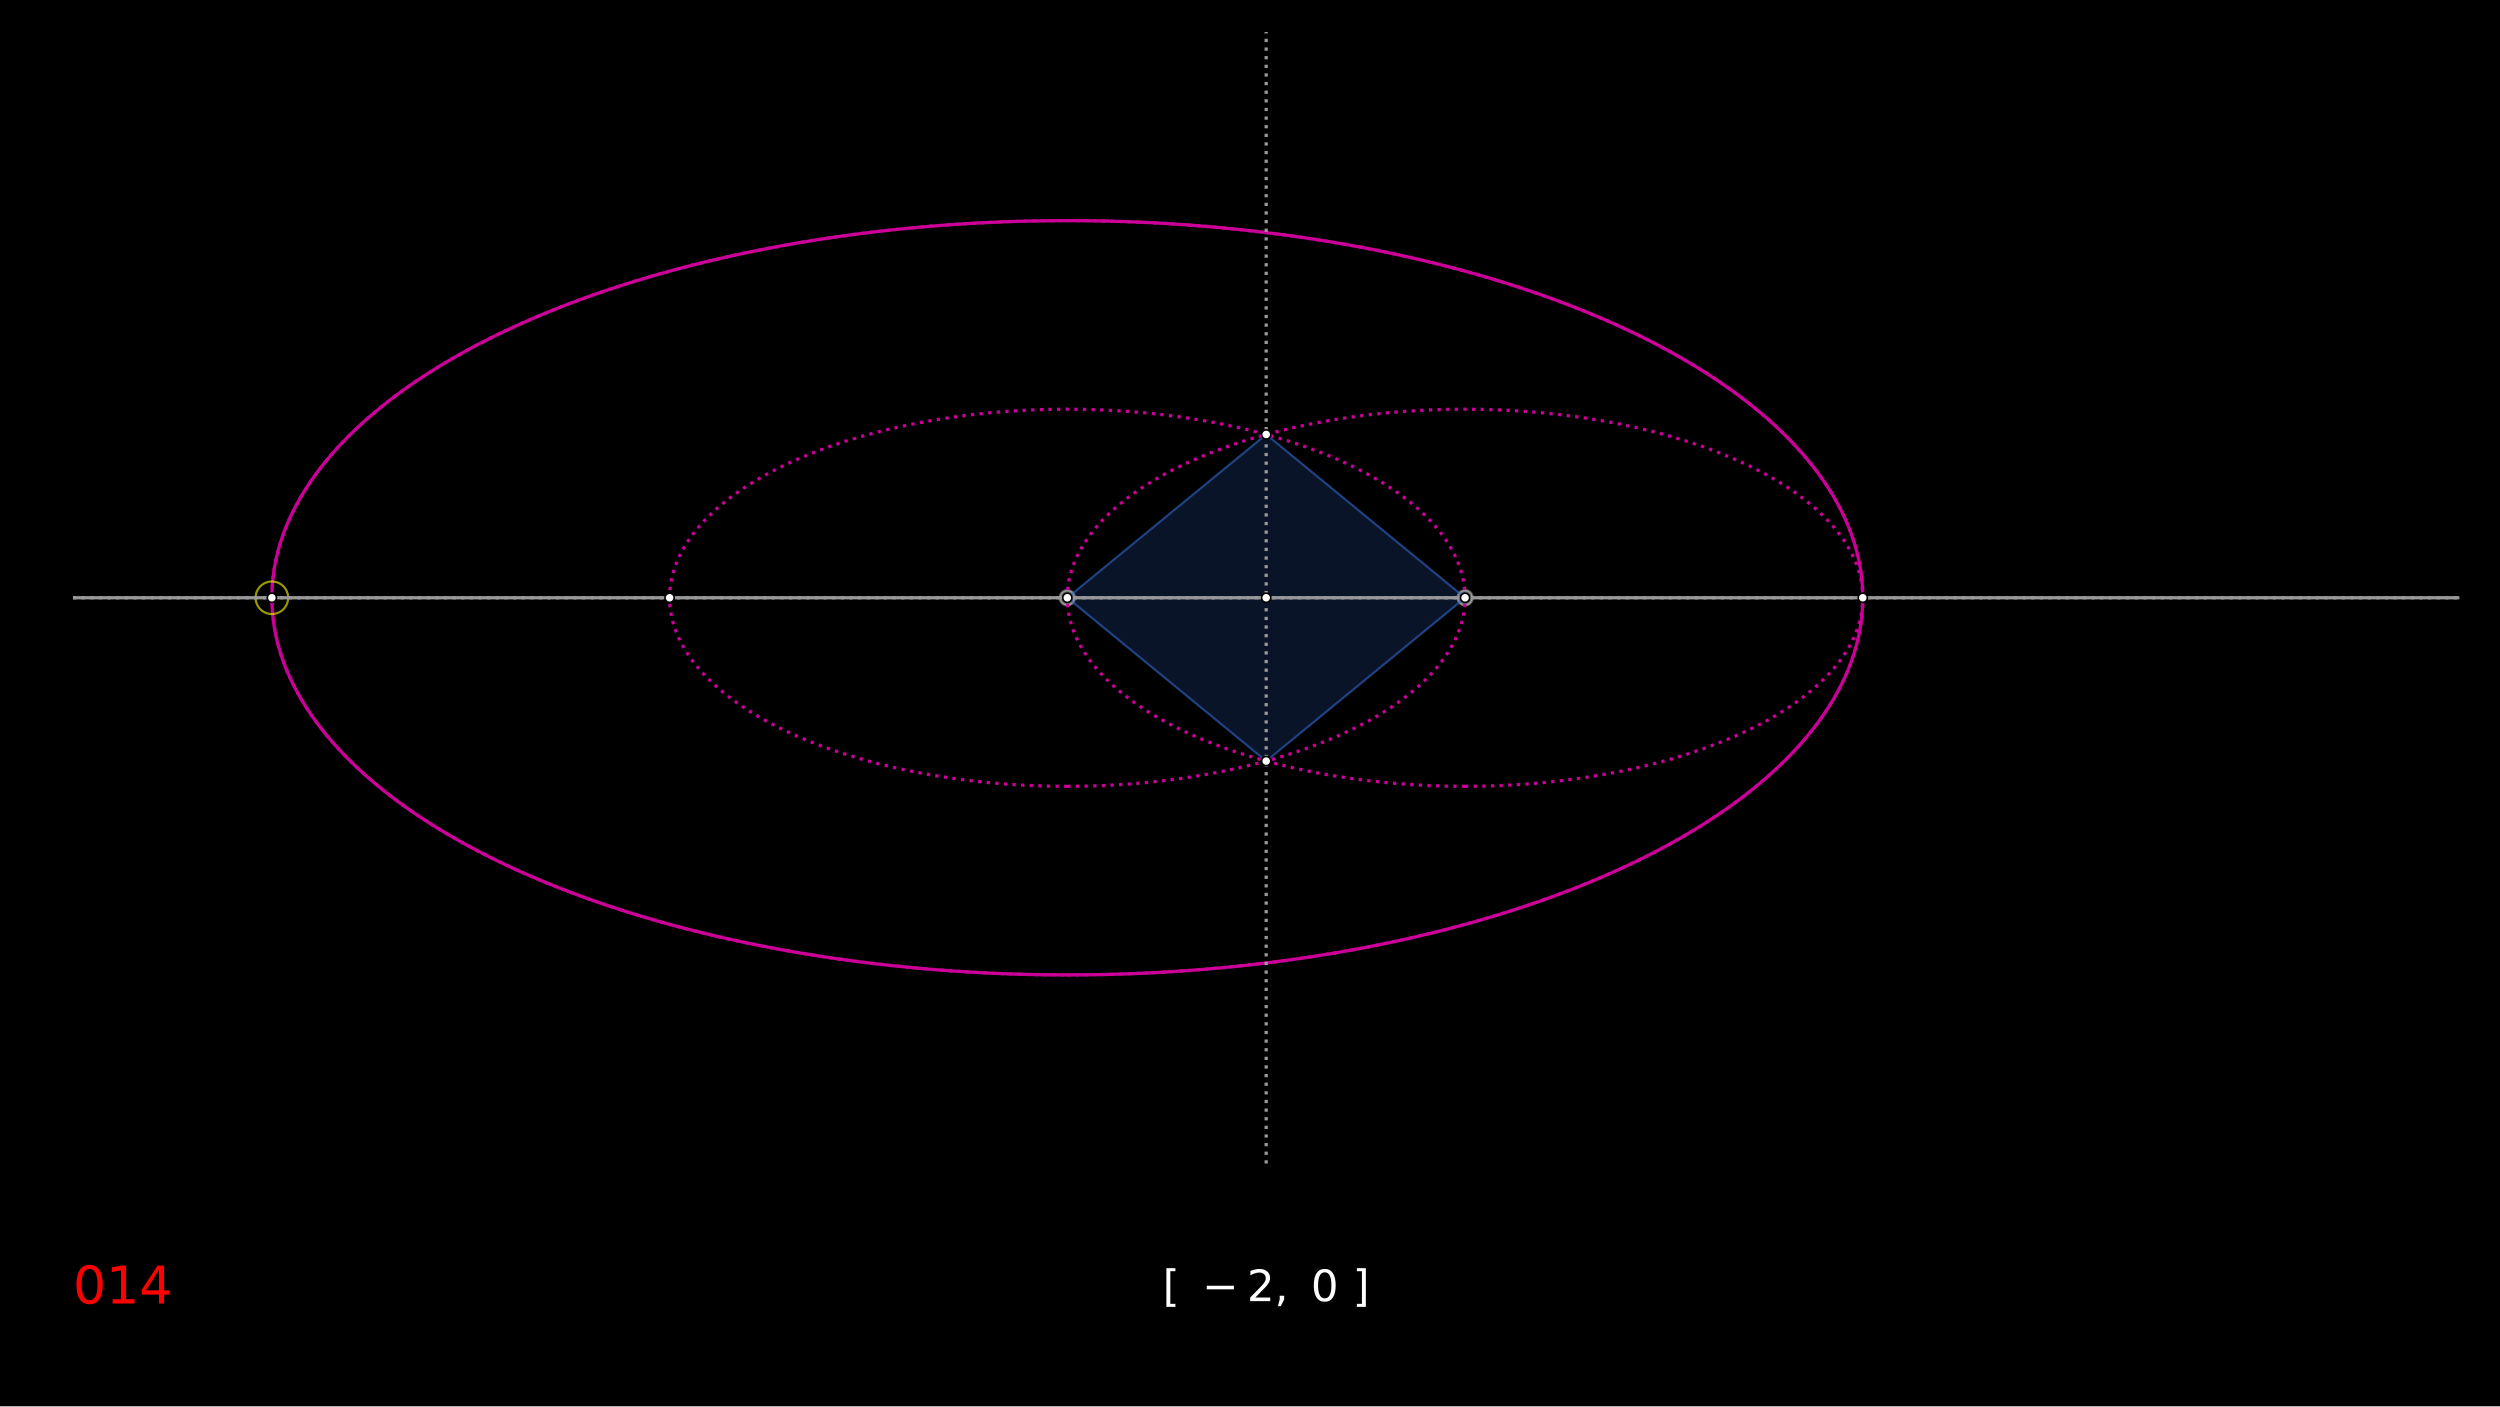
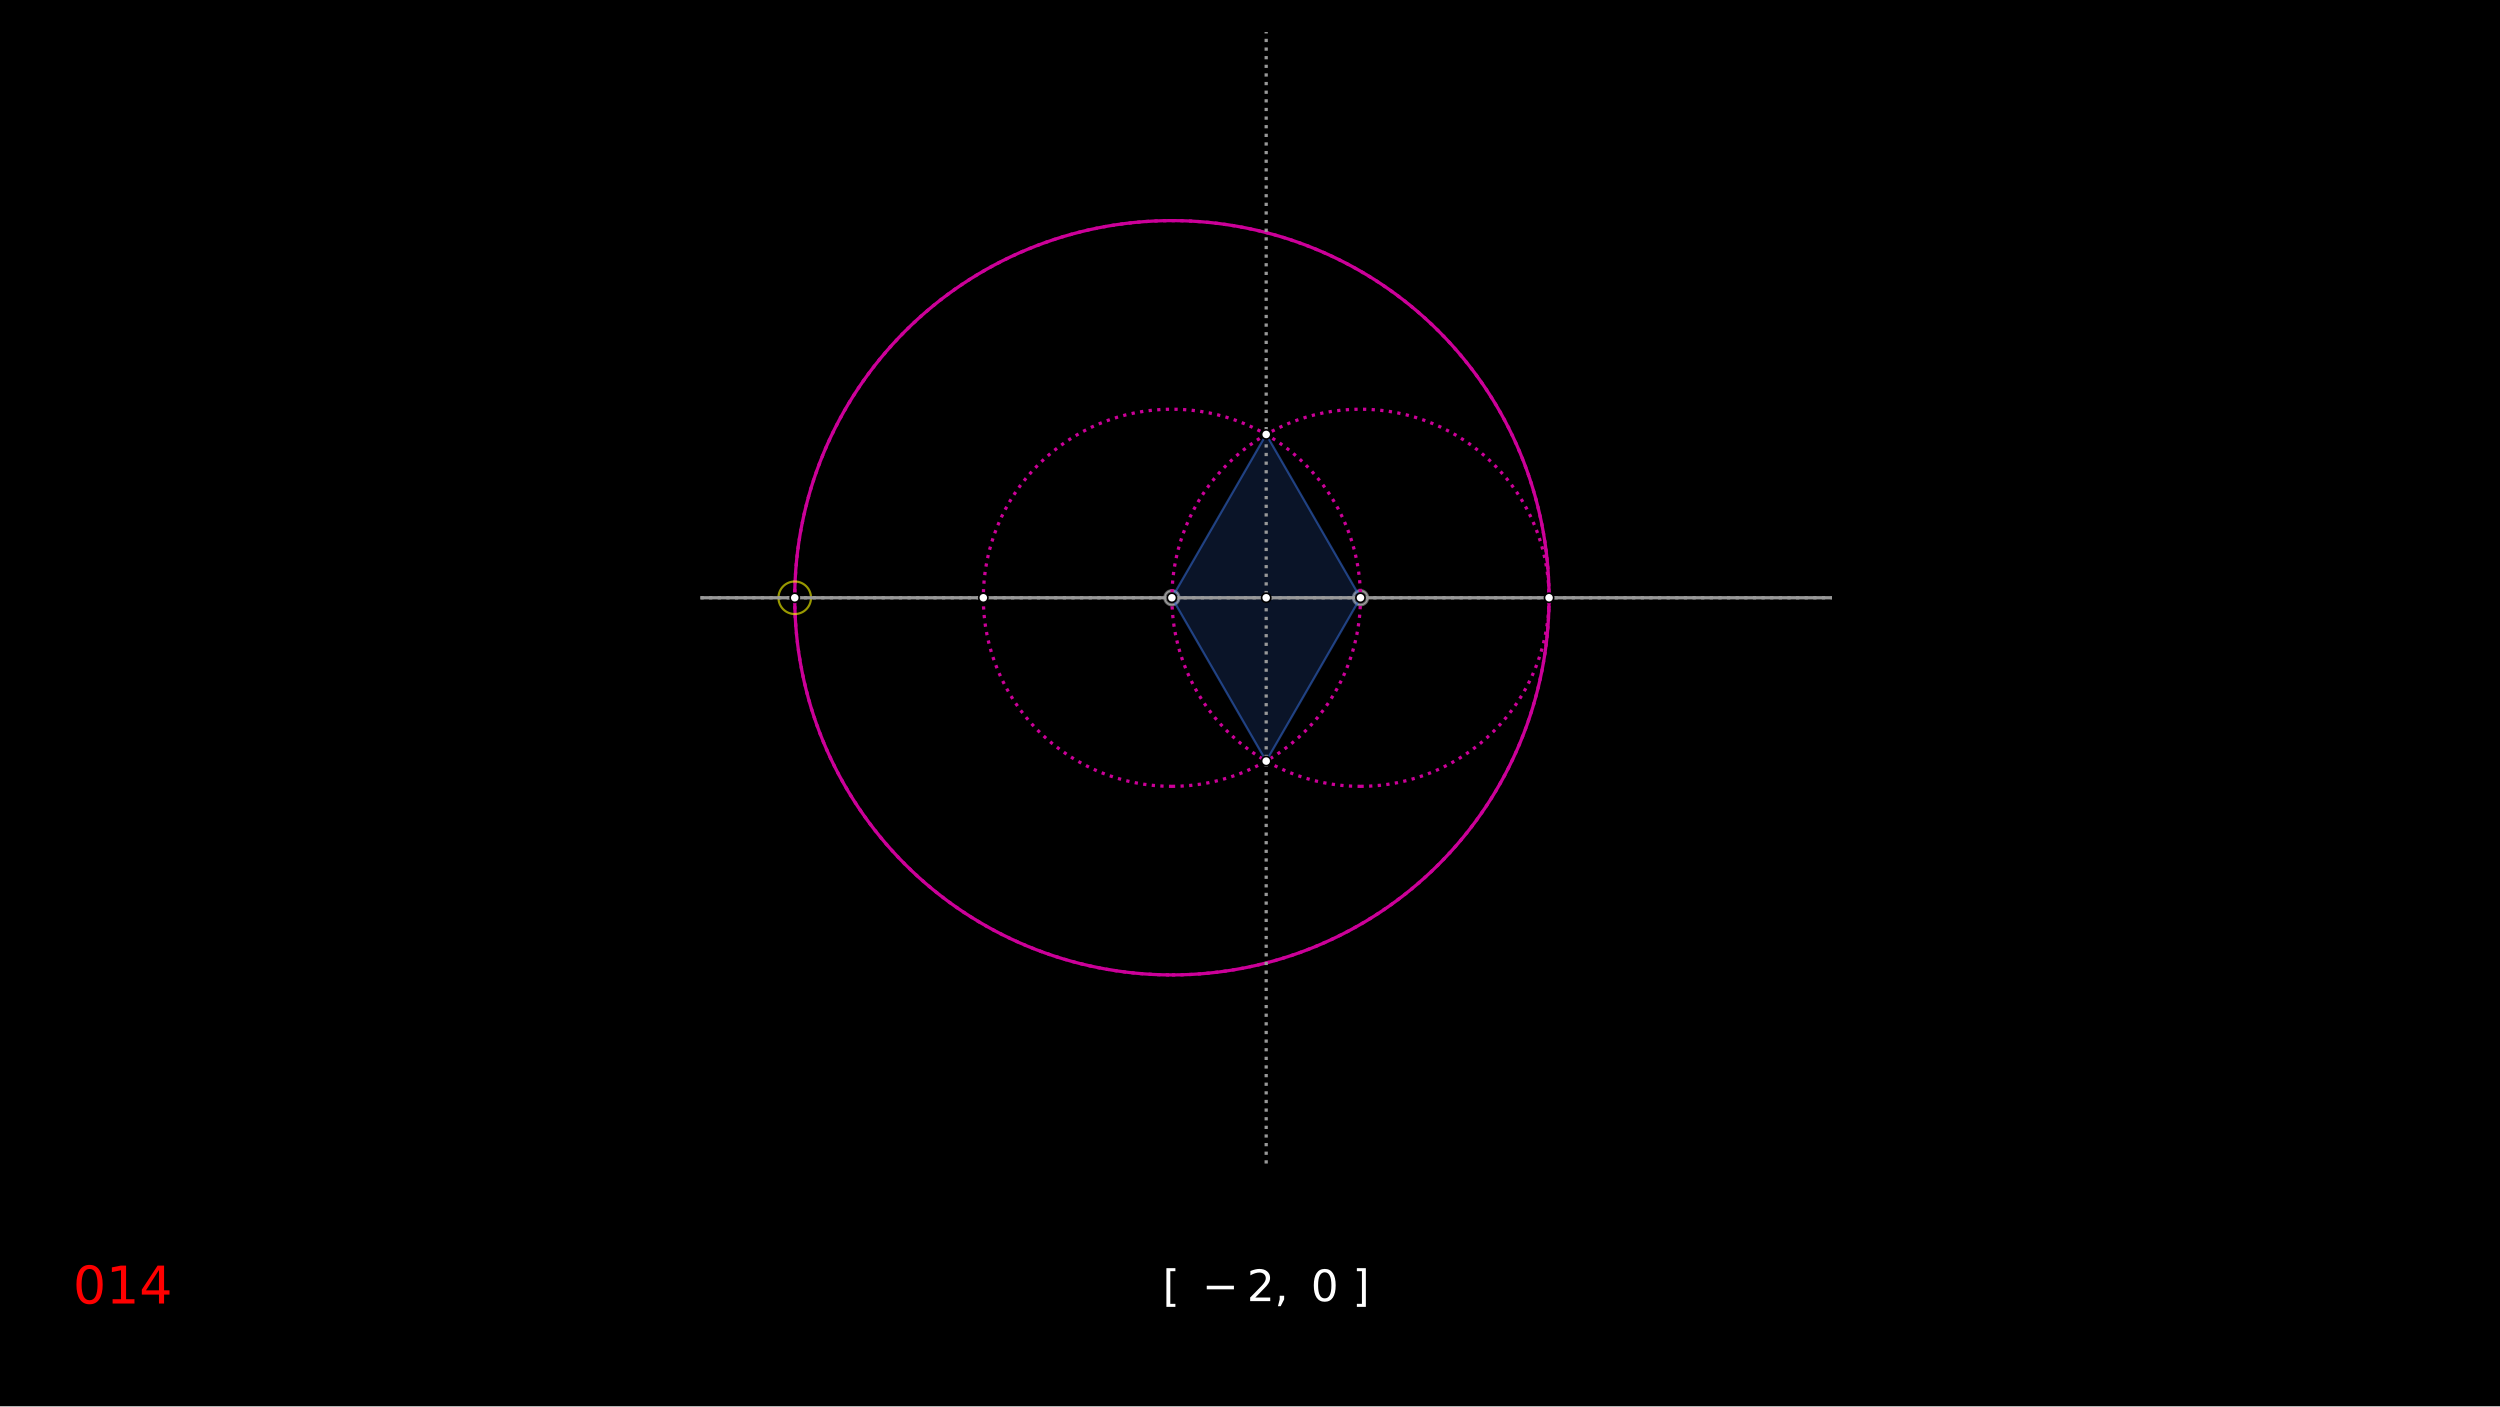
<svg xmlns="http://www.w3.org/2000/svg" xmlns:xlink="http://www.w3.org/1999/xlink" width="1152pt" height="648pt" viewBox="0 0 1152 648" version="1.1">
  <defs>
    <style type="text/css">*{stroke-linejoin: round; stroke-linecap: butt}</style>
  </defs>
  <g id="figure_1">
    <g id="patch_1">
      <path d="M 0 648  L 1152 648  L 1152 0  L 0 0  z " />
    </g>
    <g id="axes_1">
      <g id="line2d_1">
        <defs>
-           <path id="me141c6ffad" d="M 0 3.5  C 0.928 3.5 1.819 3.131 2.475 2.475  C 3.131 1.819 3.5 0.928 3.5 0  C 3.5 -0.928 3.131 -1.819 2.475 -2.475  C 1.819 -3.131 0.928 -3.5 0 -3.5  C -0.928 -3.5 -1.819 -3.131 -2.475 -2.475  C -3.131 -1.819 -3.5 -0.928 -3.5 0  C -3.5 0.928 -3.131 1.819 -2.475 2.475  C -1.819 3.131 -0.928 3.5 0 3.5  z " style="stroke: #ffffff; stroke-opacity: 0.4" />
+           <path id="m27665298f6" d="M 0 3.5  C 0.928 3.5 1.819 3.131 2.475 2.475  C 3.131 1.819 3.5 0.928 3.5 0  C 3.5 -0.928 3.131 -1.819 2.475 -2.475  C 1.819 -3.131 0.928 -3.5 0 -3.5  C -0.928 -3.5 -1.819 -3.131 -2.475 -2.475  C -3.131 -1.819 -3.5 -0.928 -3.5 0  C -3.5 0.928 -3.131 1.819 -2.475 2.475  C -1.819 3.131 -0.928 3.5 0 3.5  z " style="stroke: #ffffff; stroke-opacity: 0.4" />
        </defs>
-         <g clip-path="url(#p817d17e03c)">
-           <use xlink:href="#me141c6ffad" x="491.823" y="275.451" style="fill: #ffffff; fill-opacity: 0.4; stroke: #ffffff; stroke-opacity: 0.4" />
+         <g clip-path="url(#p3777ce9e4c)">
+           <use xlink:href="#m27665298f6" x="540.012" y="275.451" style="fill: #ffffff; fill-opacity: 0.4; stroke: #ffffff; stroke-opacity: 0.4" />
        </g>
      </g>
      <g id="line2d_2">
-         <g clip-path="url(#p817d17e03c)">
-           <use xlink:href="#me141c6ffad" x="675.097" y="275.451" style="fill: #ffffff; fill-opacity: 0.4; stroke: #ffffff; stroke-opacity: 0.4" />
+         <g clip-path="url(#p3777ce9e4c)">
+           <use xlink:href="#m27665298f6" x="626.908" y="275.451" style="fill: #ffffff; fill-opacity: 0.4; stroke: #ffffff; stroke-opacity: 0.4" />
        </g>
      </g>
      <g id="patch_2">
-         <path d="M 491.823 362.348  C 540.428 362.348 587.048 353.192 621.417 336.896  C 655.786 320.601 675.097 298.496 675.097 275.451  C 675.097 252.406 655.786 230.301 621.417 214.005  C 587.048 197.71 540.428 188.554 491.823 188.554  C 443.219 188.554 396.598 197.71 362.23 214.005  C 327.861 230.301 308.55 252.406 308.55 275.451  C 308.55 298.496 327.861 320.601 362.23 336.896  C 396.598 353.192 443.219 362.348 491.823 362.348  L 491.823 362.348  z " clip-path="url(#p817d17e03c)" style="fill: none; stroke-dasharray: 1.5,2.475; stroke-dashoffset: 0; stroke: #cc0099; stroke-width: 1.5; stroke-linejoin: miter" />
+         <path d="M 540.012 362.348  C 563.057 362.348 585.161 353.192 601.457 336.896  C 617.752 320.601 626.908 298.496 626.908 275.451  C 626.908 252.406 617.752 230.301 601.457 214.005  C 585.161 197.71 563.057 188.554 540.012 188.554  C 516.966 188.554 494.862 197.71 478.566 214.005  C 462.271 230.301 453.115 252.406 453.115 275.451  C 453.115 298.496 462.271 320.601 478.566 336.896  C 494.862 353.192 516.966 362.348 540.012 362.348  L 540.012 362.348  z " clip-path="url(#p3777ce9e4c)" style="fill: none; stroke-dasharray: 1.5,2.475; stroke-dashoffset: 0; stroke: #cc0099; stroke-width: 1.5; stroke-linejoin: miter" />
      </g>
      <g id="patch_3">
-         <path d="M 675.097 362.348  C 723.701 362.348 770.322 353.192 804.69 336.896  C 839.059 320.601 858.37 298.496 858.37 275.451  C 858.37 252.406 839.059 230.301 804.69 214.005  C 770.322 197.71 723.701 188.554 675.097 188.554  C 626.492 188.554 579.872 197.71 545.503 214.005  C 511.134 230.301 491.823 252.406 491.823 275.451  C 491.823 298.496 511.134 320.601 545.503 336.896  C 579.872 353.192 626.492 362.348 675.097 362.348  L 675.097 362.348  z " clip-path="url(#p817d17e03c)" style="fill: none; stroke-dasharray: 1.5,2.475; stroke-dashoffset: 0; stroke: #cc0099; stroke-width: 1.5; stroke-linejoin: miter" />
+         <path d="M 626.908 362.348  C 649.954 362.348 672.058 353.192 688.354 336.896  C 704.649 320.601 713.805 298.496 713.805 275.451  C 713.805 252.406 704.649 230.301 688.354 214.005  C 672.058 197.71 649.954 188.554 626.908 188.554  C 603.863 188.554 581.759 197.71 565.463 214.005  C 549.168 230.301 540.012 252.406 540.012 275.451  C 540.012 298.496 549.168 320.601 565.463 336.896  C 581.759 353.192 603.863 362.348 626.908 362.348  L 626.908 362.348  z " clip-path="url(#p3777ce9e4c)" style="fill: none; stroke-dasharray: 1.5,2.475; stroke-dashoffset: 0; stroke: #cc0099; stroke-width: 1.5; stroke-linejoin: miter" />
      </g>
      <g id="patch_4">
-         <path d="M 491.823 275.451  L 675.097 275.451  L 583.46 350.706  z " clip-path="url(#p817d17e03c)" style="fill: #3366cc; fill-opacity: 0.2; stroke: #3366cc; stroke-opacity: 0.6; stroke-linejoin: miter" />
+         <path d="M 540.012 275.451  L 626.908 275.451  L 583.46 350.706  z " clip-path="url(#p3777ce9e4c)" style="fill: #3366cc; fill-opacity: 0.2; stroke: #3366cc; stroke-opacity: 0.6; stroke-linejoin: miter" />
      </g>
      <g id="patch_5">
-         <path d="M 491.823 275.451  L 675.097 275.451  L 583.46 200.196  z " clip-path="url(#p817d17e03c)" style="fill: #3366cc; fill-opacity: 0.2; stroke: #3366cc; stroke-opacity: 0.6; stroke-linejoin: miter" />
+         <path d="M 540.012 275.451  L 626.908 275.451  L 583.46 200.196  z " clip-path="url(#p3777ce9e4c)" style="fill: #3366cc; fill-opacity: 0.2; stroke: #3366cc; stroke-opacity: 0.6; stroke-linejoin: miter" />
      </g>
      <g id="patch_6">
-         <path d="M 491.823 449.245  C 589.033 449.245 682.274 430.933 751.011 398.342  C 819.748 365.751 858.37 321.542 858.37 275.451  C 858.37 229.36 819.748 185.151 751.011 152.56  C 682.274 119.969 589.033 101.657 491.823 101.657  C 394.614 101.657 301.373 119.969 232.636 152.56  C 163.898 185.151 125.277 229.36 125.277 275.451  C 125.277 321.542 163.898 365.751 232.636 398.342  C 301.373 430.933 394.614 449.245 491.823 449.245  L 491.823 449.245  z " clip-path="url(#p817d17e03c)" style="fill: none; stroke-dasharray: 1.5,2.475; stroke-dashoffset: 0; stroke: #cc0099; stroke-width: 1.5; stroke-linejoin: miter" />
+         <path d="M 540.012 449.245  C 586.102 449.245 630.311 430.933 662.902 398.342  C 695.493 365.751 713.805 321.542 713.805 275.451  C 713.805 229.36 695.493 185.151 662.902 152.56  C 630.311 119.969 586.102 101.657 540.012 101.657  C 493.921 101.657 449.712 119.969 417.121 152.56  C 384.53 185.151 366.218 229.36 366.218 275.451  C 366.218 321.542 384.53 365.751 417.121 398.342  C 449.712 430.933 493.921 449.245 540.012 449.245  L 540.012 449.245  z " clip-path="url(#p3777ce9e4c)" style="fill: none; stroke-dasharray: 1.5,2.475; stroke-dashoffset: 0; stroke: #cc0099; stroke-width: 1.5; stroke-linejoin: miter" />
      </g>
      <g id="patch_7">
-         <path d="M 491.823 449.245  C 589.033 449.245 682.274 430.933 751.011 398.342  C 819.748 365.751 858.37 321.542 858.37 275.451  C 858.37 229.36 819.748 185.151 751.011 152.56  C 682.274 119.969 589.033 101.657 491.823 101.657  C 394.614 101.657 301.373 119.969 232.636 152.56  C 163.898 185.151 125.277 229.36 125.277 275.451  C 125.277 321.542 163.898 365.751 232.636 398.342  C 301.373 430.933 394.614 449.245 491.823 449.245  L 491.823 449.245  z " clip-path="url(#p817d17e03c)" style="fill: none; stroke: #cc0099; stroke-width: 1.5; stroke-linejoin: miter" />
+         <path d="M 540.012 449.245  C 586.102 449.245 630.311 430.933 662.902 398.342  C 695.493 365.751 713.805 321.542 713.805 275.451  C 713.805 229.36 695.493 185.151 662.902 152.56  C 630.311 119.969 586.102 101.657 540.012 101.657  C 493.921 101.657 449.712 119.969 417.121 152.56  C 384.53 185.151 366.218 229.36 366.218 275.451  C 366.218 321.542 384.53 365.751 417.121 398.342  C 449.712 430.933 493.921 449.245 540.012 449.245  L 540.012 449.245  z " clip-path="url(#p3777ce9e4c)" style="fill: none; stroke: #cc0099; stroke-width: 1.5; stroke-linejoin: miter" />
      </g>
      <g id="line2d_3">
-         <path d="M 33.64 275.451  L 1133.28 275.451  " clip-path="url(#p817d17e03c)" style="fill: none; stroke-dasharray: 1.5,2.475; stroke-dashoffset: 0; stroke: #999999; stroke-width: 1.5" />
+         <path d="M 322.769 275.451  L 844.151 275.451  " clip-path="url(#p3777ce9e4c)" style="fill: none; stroke-dasharray: 1.5,2.475; stroke-dashoffset: 0; stroke: #999999; stroke-width: 1.5" />
      </g>
      <g id="line2d_4">
-         <path d="M 583.46 536.142  L 583.46 14.76  " clip-path="url(#p817d17e03c)" style="fill: none; stroke-dasharray: 1.5,2.475; stroke-dashoffset: 0; stroke: #999999; stroke-width: 1.5" />
+         <path d="M 583.46 536.142  L 583.46 14.76  " clip-path="url(#p3777ce9e4c)" style="fill: none; stroke-dasharray: 1.5,2.475; stroke-dashoffset: 0; stroke: #999999; stroke-width: 1.5" />
      </g>
      <g id="line2d_5">
        <defs>
-           <path id="mcee8b0d69b" d="M 0 7.5  C 1.989 7.5 3.897 6.71 5.303 5.303  C 6.71 3.897 7.5 1.989 7.5 0  C 7.5 -1.989 6.71 -3.897 5.303 -5.303  C 3.897 -6.71 1.989 -7.5 0 -7.5  C -1.989 -7.5 -3.897 -6.71 -5.303 -5.303  C -6.71 -3.897 -7.5 -1.989 -7.5 0  C -7.5 1.989 -6.71 3.897 -5.303 5.303  C -3.897 6.71 -1.989 7.5 0 7.5  z " style="stroke: #ffff00; stroke-opacity: 0.6" />
+           <path id="mc6f6356e0e" d="M 0 7.5  C 1.989 7.5 3.897 6.71 5.303 5.303  C 6.71 3.897 7.5 1.989 7.5 0  C 7.5 -1.989 6.71 -3.897 5.303 -5.303  C 3.897 -6.71 1.989 -7.5 0 -7.5  C -1.989 -7.5 -3.897 -6.71 -5.303 -5.303  C -6.71 -3.897 -7.5 -1.989 -7.5 0  C -7.5 1.989 -6.71 3.897 -5.303 5.303  C -3.897 6.71 -1.989 7.5 0 7.5  z " style="stroke: #ffff00; stroke-opacity: 0.6" />
        </defs>
-         <g clip-path="url(#p817d17e03c)">
-           <use xlink:href="#mcee8b0d69b" x="125.277" y="275.451" style="fill-opacity: 0; stroke: #ffff00; stroke-opacity: 0.6" />
+         <g clip-path="url(#p3777ce9e4c)">
+           <use xlink:href="#mc6f6356e0e" x="366.218" y="275.451" style="fill-opacity: 0; stroke: #ffff00; stroke-opacity: 0.6" />
        </g>
      </g>
      <g id="line2d_6">
-         <path d="M 33.64 275.451  L 1133.28 275.451  " clip-path="url(#p817d17e03c)" style="fill: none; stroke: #999999; stroke-width: 1.5; stroke-linecap: square" />
+         <path d="M 322.769 275.451  L 844.151 275.451  " clip-path="url(#p3777ce9e4c)" style="fill: none; stroke: #999999; stroke-width: 1.5; stroke-linecap: square" />
      </g>
      <g id="line2d_7">
        <defs>
-           <path id="m8fb0e415a0" d="M 0 2  C 0.53 2 1.039 1.789 1.414 1.414  C 1.789 1.039 2 0.53 2 0  C 2 -0.53 1.789 -1.039 1.414 -1.414  C 1.039 -1.789 0.53 -2 0 -2  C -0.53 -2 -1.039 -1.789 -1.414 -1.414  C -1.789 -1.039 -2 -0.53 -2 0  C -2 0.53 -1.789 1.039 -1.414 1.414  C -1.039 1.789 -0.53 2 0 2  z " style="stroke: #000000" />
+           <path id="mfa4f5a7268" d="M 0 2  C 0.53 2 1.039 1.789 1.414 1.414  C 1.789 1.039 2 0.53 2 0  C 2 -0.53 1.789 -1.039 1.414 -1.414  C 1.039 -1.789 0.53 -2 0 -2  C -0.53 -2 -1.039 -1.789 -1.414 -1.414  C -1.789 -1.039 -2 -0.53 -2 0  C -2 0.53 -1.789 1.039 -1.414 1.414  C -1.039 1.789 -0.53 2 0 2  z " style="stroke: #000000" />
        </defs>
-         <g clip-path="url(#p817d17e03c)">
-           <use xlink:href="#m8fb0e415a0" x="491.823" y="275.451" style="stroke: #000000" />
+         <g clip-path="url(#p3777ce9e4c)">
+           <use xlink:href="#mfa4f5a7268" x="540.012" y="275.451" style="stroke: #000000" />
        </g>
      </g>
      <g id="line2d_8">
-         <g clip-path="url(#p817d17e03c)">
-           <use xlink:href="#m8fb0e415a0" x="675.097" y="275.451" style="stroke: #000000" />
+         <g clip-path="url(#p3777ce9e4c)">
+           <use xlink:href="#mfa4f5a7268" x="626.908" y="275.451" style="stroke: #000000" />
        </g>
      </g>
      <g id="line2d_9">
-         <g clip-path="url(#p817d17e03c)">
-           <use xlink:href="#m8fb0e415a0" x="308.55" y="275.451" style="stroke: #000000" />
+         <g clip-path="url(#p3777ce9e4c)">
+           <use xlink:href="#mfa4f5a7268" x="453.115" y="275.451" style="stroke: #000000" />
        </g>
      </g>
      <g id="line2d_10">
-         <g clip-path="url(#p817d17e03c)">
-           <use xlink:href="#m8fb0e415a0" x="858.37" y="275.451" style="stroke: #000000" />
+         <g clip-path="url(#p3777ce9e4c)">
+           <use xlink:href="#mfa4f5a7268" x="713.805" y="275.451" style="stroke: #000000" />
        </g>
      </g>
      <g id="line2d_11">
-         <g clip-path="url(#p817d17e03c)">
-           <use xlink:href="#m8fb0e415a0" x="583.46" y="350.706" style="stroke: #000000" />
+         <g clip-path="url(#p3777ce9e4c)">
+           <use xlink:href="#mfa4f5a7268" x="583.46" y="350.706" style="stroke: #000000" />
        </g>
      </g>
      <g id="line2d_12">
-         <g clip-path="url(#p817d17e03c)">
-           <use xlink:href="#m8fb0e415a0" x="583.46" y="200.196" style="stroke: #000000" />
+         <g clip-path="url(#p3777ce9e4c)">
+           <use xlink:href="#mfa4f5a7268" x="583.46" y="200.196" style="stroke: #000000" />
        </g>
      </g>
      <g id="line2d_13">
-         <g clip-path="url(#p817d17e03c)">
-           <use xlink:href="#m8fb0e415a0" x="583.46" y="275.451" style="stroke: #000000" />
+         <g clip-path="url(#p3777ce9e4c)">
+           <use xlink:href="#mfa4f5a7268" x="583.46" y="275.451" style="stroke: #000000" />
        </g>
      </g>
      <g id="line2d_14">
-         <g clip-path="url(#p817d17e03c)">
-           <use xlink:href="#m8fb0e415a0" x="125.277" y="275.451" style="stroke: #000000" />
+         <g clip-path="url(#p3777ce9e4c)">
+           <use xlink:href="#mfa4f5a7268" x="366.218" y="275.451" style="stroke: #000000" />
        </g>
      </g>
      <g id="line2d_15">
        <defs>
-           <path id="md71f9055fa" d="M 0 1.25  C 0.332 1.25 0.649 1.118 0.884 0.884  C 1.118 0.649 1.25 0.332 1.25 0  C 1.25 -0.332 1.118 -0.649 0.884 -0.884  C 0.649 -1.118 0.332 -1.25 0 -1.25  C -0.332 -1.25 -0.649 -1.118 -0.884 -0.884  C -1.118 -0.649 -1.25 -0.332 -1.25 0  C -1.25 0.332 -1.118 0.649 -0.884 0.884  C -0.649 1.118 -0.332 1.25 0 1.25  z " style="stroke: #ffffff" />
+           <path id="m3f56bf0743" d="M 0 1.25  C 0.332 1.25 0.649 1.118 0.884 0.884  C 1.118 0.649 1.25 0.332 1.25 0  C 1.25 -0.332 1.118 -0.649 0.884 -0.884  C 0.649 -1.118 0.332 -1.25 0 -1.25  C -0.332 -1.25 -0.649 -1.118 -0.884 -0.884  C -1.118 -0.649 -1.25 -0.332 -1.25 0  C -1.25 0.332 -1.118 0.649 -0.884 0.884  C -0.649 1.118 -0.332 1.25 0 1.25  z " style="stroke: #ffffff" />
        </defs>
-         <g clip-path="url(#p817d17e03c)">
-           <use xlink:href="#md71f9055fa" x="491.823" y="275.451" style="fill: #ffffff; stroke: #ffffff" />
+         <g clip-path="url(#p3777ce9e4c)">
+           <use xlink:href="#m3f56bf0743" x="540.012" y="275.451" style="fill: #ffffff; stroke: #ffffff" />
        </g>
      </g>
      <g id="line2d_16">
-         <g clip-path="url(#p817d17e03c)">
-           <use xlink:href="#md71f9055fa" x="675.097" y="275.451" style="fill: #ffffff; stroke: #ffffff" />
+         <g clip-path="url(#p3777ce9e4c)">
+           <use xlink:href="#m3f56bf0743" x="626.908" y="275.451" style="fill: #ffffff; stroke: #ffffff" />
        </g>
      </g>
      <g id="line2d_17">
-         <g clip-path="url(#p817d17e03c)">
-           <use xlink:href="#md71f9055fa" x="308.55" y="275.451" style="fill: #ffffff; stroke: #ffffff" />
+         <g clip-path="url(#p3777ce9e4c)">
+           <use xlink:href="#m3f56bf0743" x="453.115" y="275.451" style="fill: #ffffff; stroke: #ffffff" />
        </g>
      </g>
      <g id="line2d_18">
-         <g clip-path="url(#p817d17e03c)">
-           <use xlink:href="#md71f9055fa" x="858.37" y="275.451" style="fill: #ffffff; stroke: #ffffff" />
+         <g clip-path="url(#p3777ce9e4c)">
+           <use xlink:href="#m3f56bf0743" x="713.805" y="275.451" style="fill: #ffffff; stroke: #ffffff" />
        </g>
      </g>
      <g id="line2d_19">
-         <g clip-path="url(#p817d17e03c)">
-           <use xlink:href="#md71f9055fa" x="583.46" y="350.706" style="fill: #ffffff; stroke: #ffffff" />
+         <g clip-path="url(#p3777ce9e4c)">
+           <use xlink:href="#m3f56bf0743" x="583.46" y="350.706" style="fill: #ffffff; stroke: #ffffff" />
        </g>
      </g>
      <g id="line2d_20">
-         <g clip-path="url(#p817d17e03c)">
-           <use xlink:href="#md71f9055fa" x="583.46" y="200.196" style="fill: #ffffff; stroke: #ffffff" />
+         <g clip-path="url(#p3777ce9e4c)">
+           <use xlink:href="#m3f56bf0743" x="583.46" y="200.196" style="fill: #ffffff; stroke: #ffffff" />
        </g>
      </g>
      <g id="line2d_21">
-         <g clip-path="url(#p817d17e03c)">
-           <use xlink:href="#md71f9055fa" x="583.46" y="275.451" style="fill: #ffffff; stroke: #ffffff" />
+         <g clip-path="url(#p3777ce9e4c)">
+           <use xlink:href="#m3f56bf0743" x="583.46" y="275.451" style="fill: #ffffff; stroke: #ffffff" />
        </g>
      </g>
      <g id="line2d_22">
-         <g clip-path="url(#p817d17e03c)">
-           <use xlink:href="#md71f9055fa" x="125.277" y="275.451" style="fill: #ffffff; stroke: #ffffff" />
+         <g clip-path="url(#p3777ce9e4c)">
+           <use xlink:href="#m3f56bf0743" x="366.218" y="275.451" style="fill: #ffffff; stroke: #ffffff" />
        </g>
      </g>
    </g>
    <g id="axes_2">
      <g id="text_1">
        <g style="fill: #ffffff" transform="translate(535.76 599.5697) scale(0.2 -0.2)">
          <defs>
            <path id="DejaVuSans-5b" d="M 550 4863  L 1875 4863  L 1875 4416  L 1125 4416  L 1125 -397  L 1875 -397  L 1875 -844  L 550 -844  L 550 4863  z " transform="scale(0.015625)" />
            <path id="DejaVuSans-2212" d="M 678 2272  L 4684 2272  L 4684 1741  L 678 1741  L 678 2272  z " transform="scale(0.015625)" />
            <path id="DejaVuSans-32" d="M 1228 531  L 3431 531  L 3431 0  L 469 0  L 469 531  Q 828 903 1448 1529  Q 2069 2156 2228 2338  Q 2531 2678 2651 2914  Q 2772 3150 2772 3378  Q 2772 3750 2511 3984  Q 2250 4219 1831 4219  Q 1534 4219 1204 4116  Q 875 4013 500 3803  L 500 4441  Q 881 4594 1212 4672  Q 1544 4750 1819 4750  Q 2544 4750 2975 4387  Q 3406 4025 3406 3419  Q 3406 3131 3298 2873  Q 3191 2616 2906 2266  Q 2828 2175 2409 1742  Q 1991 1309 1228 531  z " transform="scale(0.015625)" />
            <path id="DejaVuSans-2c" d="M 750 794  L 1409 794  L 1409 256  L 897 -744  L 494 -744  L 750 256  L 750 794  z " transform="scale(0.015625)" />
            <path id="DejaVuSans-30" d="M 2034 4250  Q 1547 4250 1301 3770  Q 1056 3291 1056 2328  Q 1056 1369 1301 889  Q 1547 409 2034 409  Q 2525 409 2770 889  Q 3016 1369 3016 2328  Q 3016 3291 2770 3770  Q 2525 4250 2034 4250  z M 2034 4750  Q 2819 4750 3233 4129  Q 3647 3509 3647 2328  Q 3647 1150 3233 529  Q 2819 -91 2034 -91  Q 1250 -91 836 529  Q 422 1150 422 2328  Q 422 3509 836 4129  Q 1250 4750 2034 4750  z " transform="scale(0.015625)" />
            <path id="DejaVuSans-5d" d="M 1947 4863  L 1947 -844  L 622 -844  L 622 -397  L 1369 -397  L 1369 4416  L 622 4416  L 622 4863  L 1947 4863  z " transform="scale(0.015625)" />
          </defs>
          <use xlink:href="#DejaVuSans-5b" transform="translate(0 0.015625)" />
          <use xlink:href="#DejaVuSans-2212" transform="translate(90.96647 0.015625)" />
          <use xlink:href="#DejaVuSans-32" transform="translate(194.238 0.015625)" />
          <use xlink:href="#DejaVuSans-2c" transform="translate(257.861 0.015625)" />
          <use xlink:href="#DejaVuSans-30" transform="translate(341.6009 0.015625)" />
          <use xlink:href="#DejaVuSans-5d" transform="translate(437.6943 0.015625)" />
        </g>
      </g>
      <g id="text_2">
        <g style="fill: #ff0000" transform="translate(33.64 600.6734) scale(0.24 -0.24)">
          <defs>
            <path id="DejaVuSans-31" d="M 794 531  L 1825 531  L 1825 4091  L 703 3866  L 703 4441  L 1819 4666  L 2450 4666  L 2450 531  L 3481 531  L 3481 0  L 794 0  L 794 531  z " transform="scale(0.015625)" />
            <path id="DejaVuSans-34" d="M 2419 4116  L 825 1625  L 2419 1625  L 2419 4116  z M 2253 4666  L 3047 4666  L 3047 1625  L 3713 1625  L 3713 1100  L 3047 1100  L 3047 0  L 2419 0  L 2419 1100  L 313 1100  L 313 1709  L 2253 4666  z " transform="scale(0.015625)" />
          </defs>
          <use xlink:href="#DejaVuSans-30" />
          <use xlink:href="#DejaVuSans-31" x="63.623" />
          <use xlink:href="#DejaVuSans-34" x="127.246" />
        </g>
      </g>
    </g>
  </g>
  <defs>
-     <clipPath id="p817d17e03c">
-       <rect x="33.64" y="14.76" width="1099.64" height="521.382" />
+     <clipPath id="p3777ce9e4c">
+       <rect x="322.769" y="14.76" width="521.382" height="521.382" />
    </clipPath>
  </defs>
</svg>
